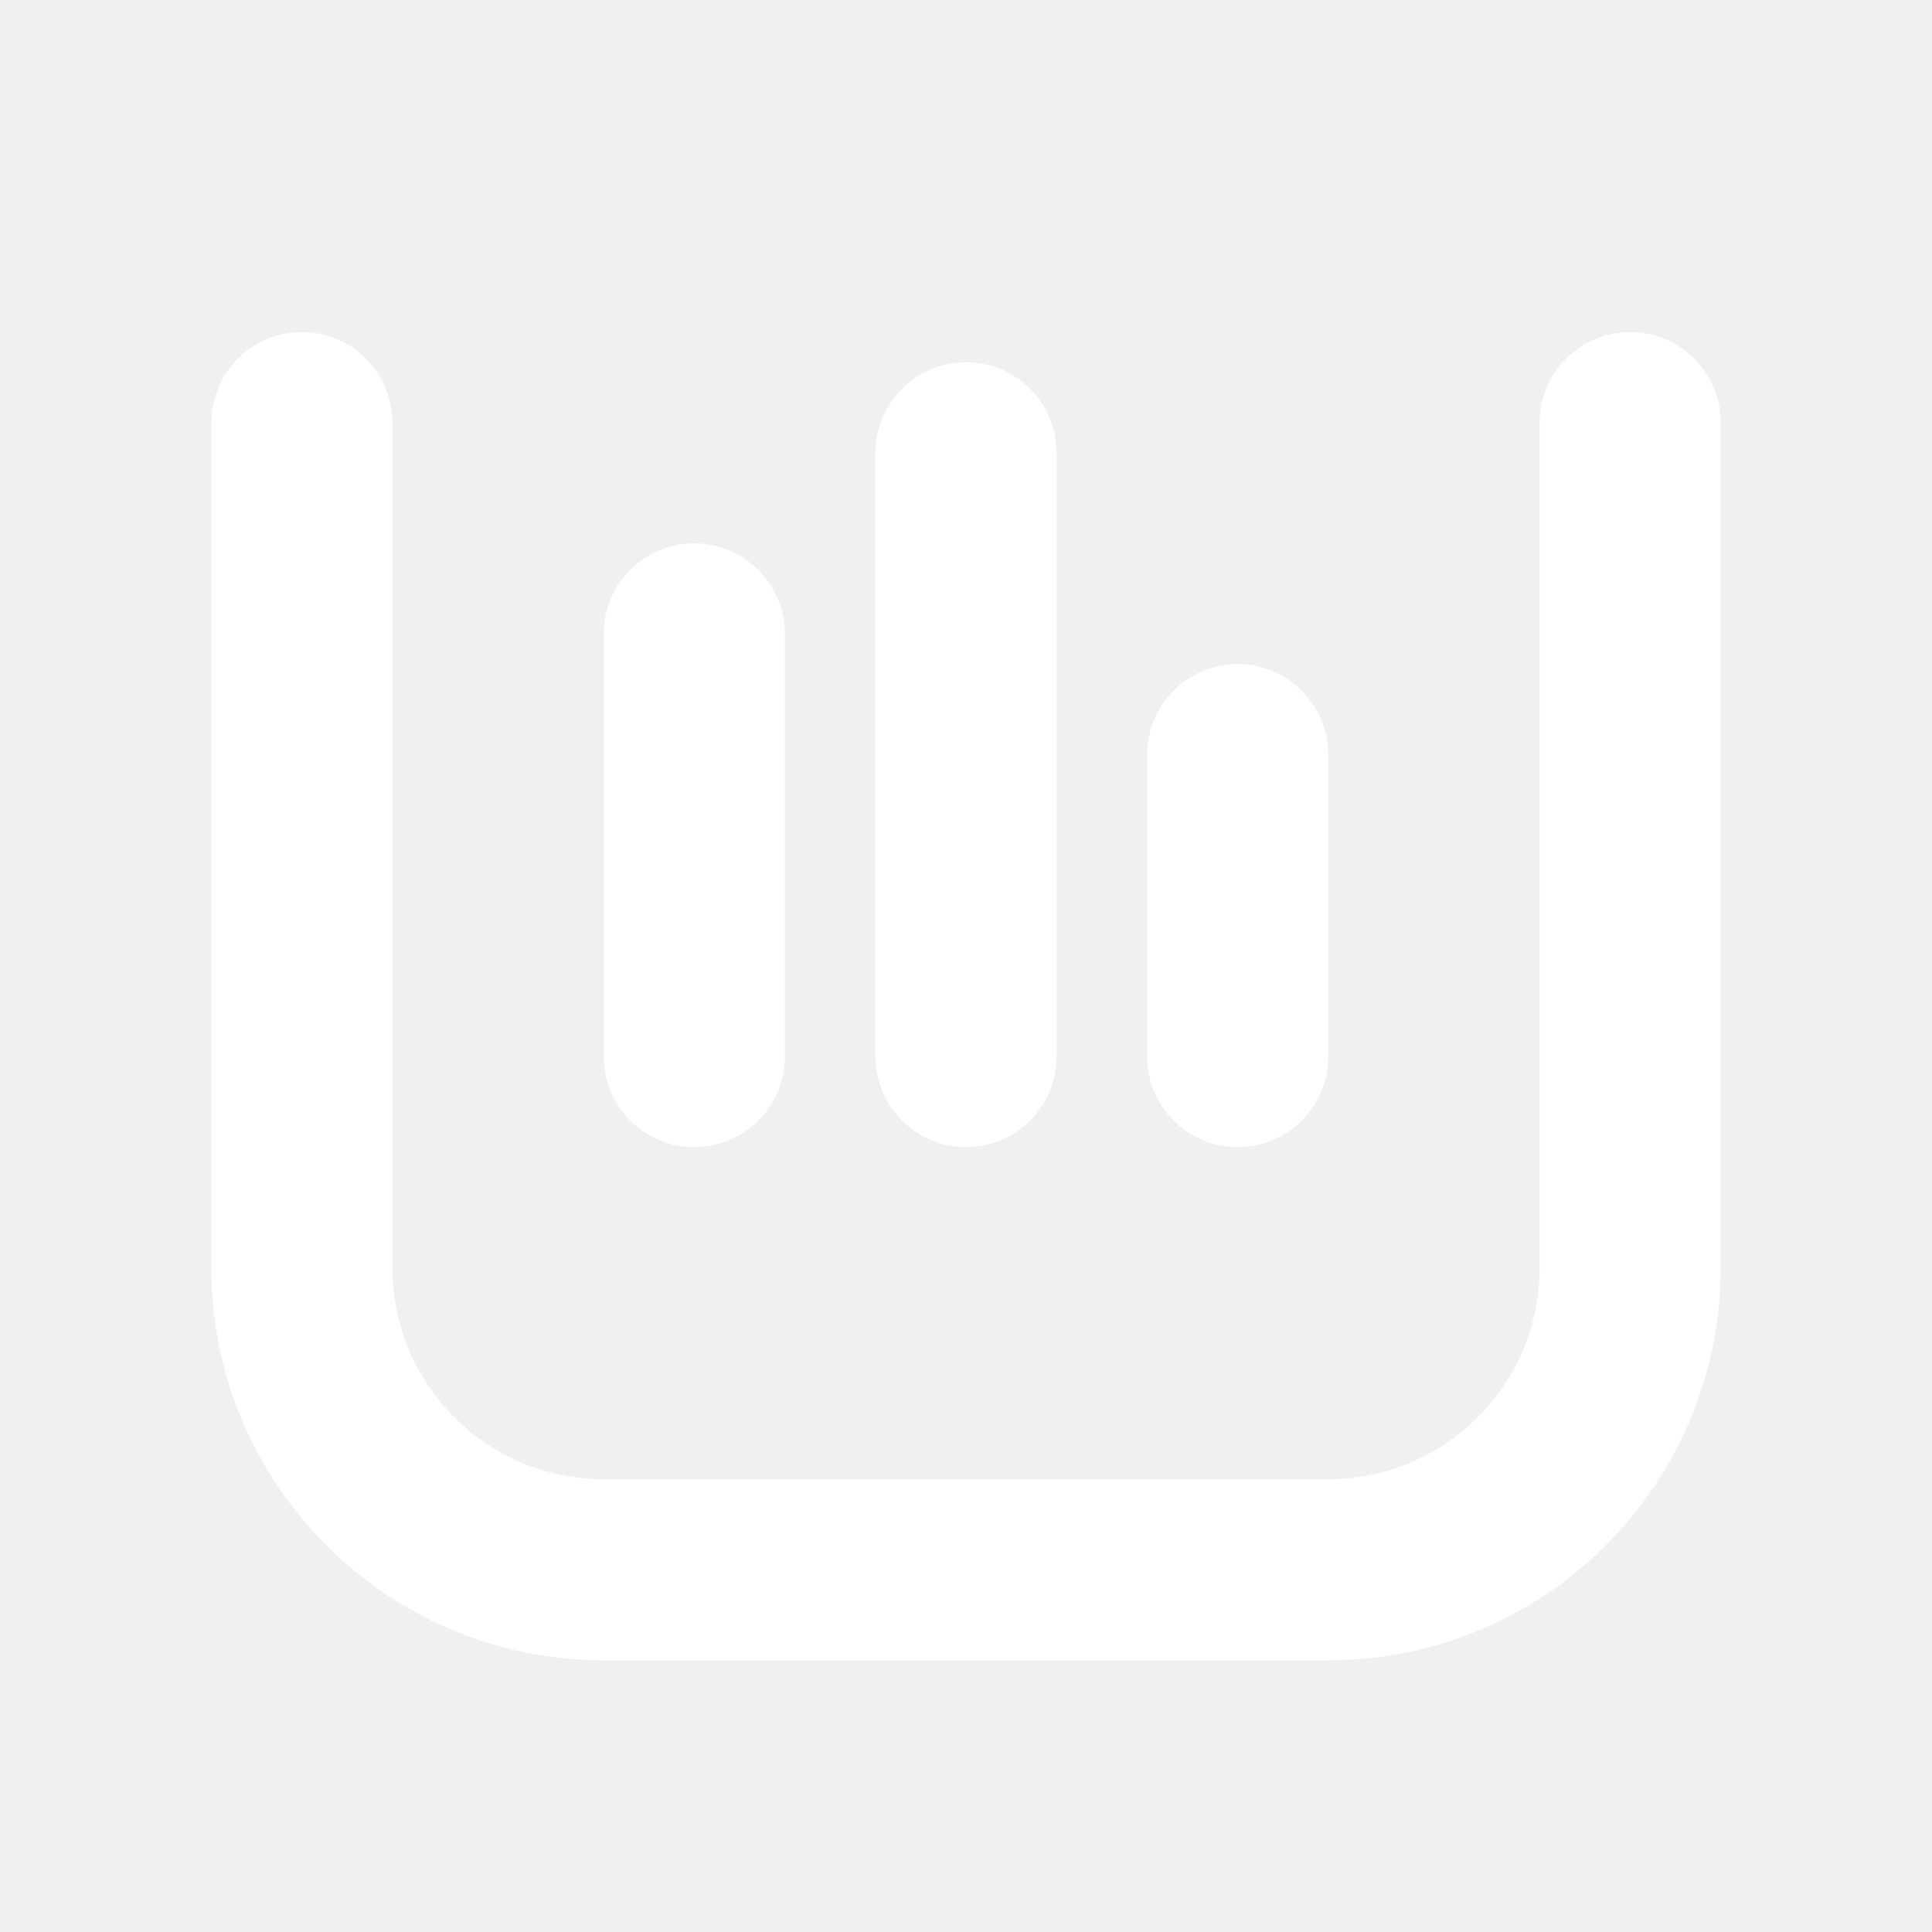
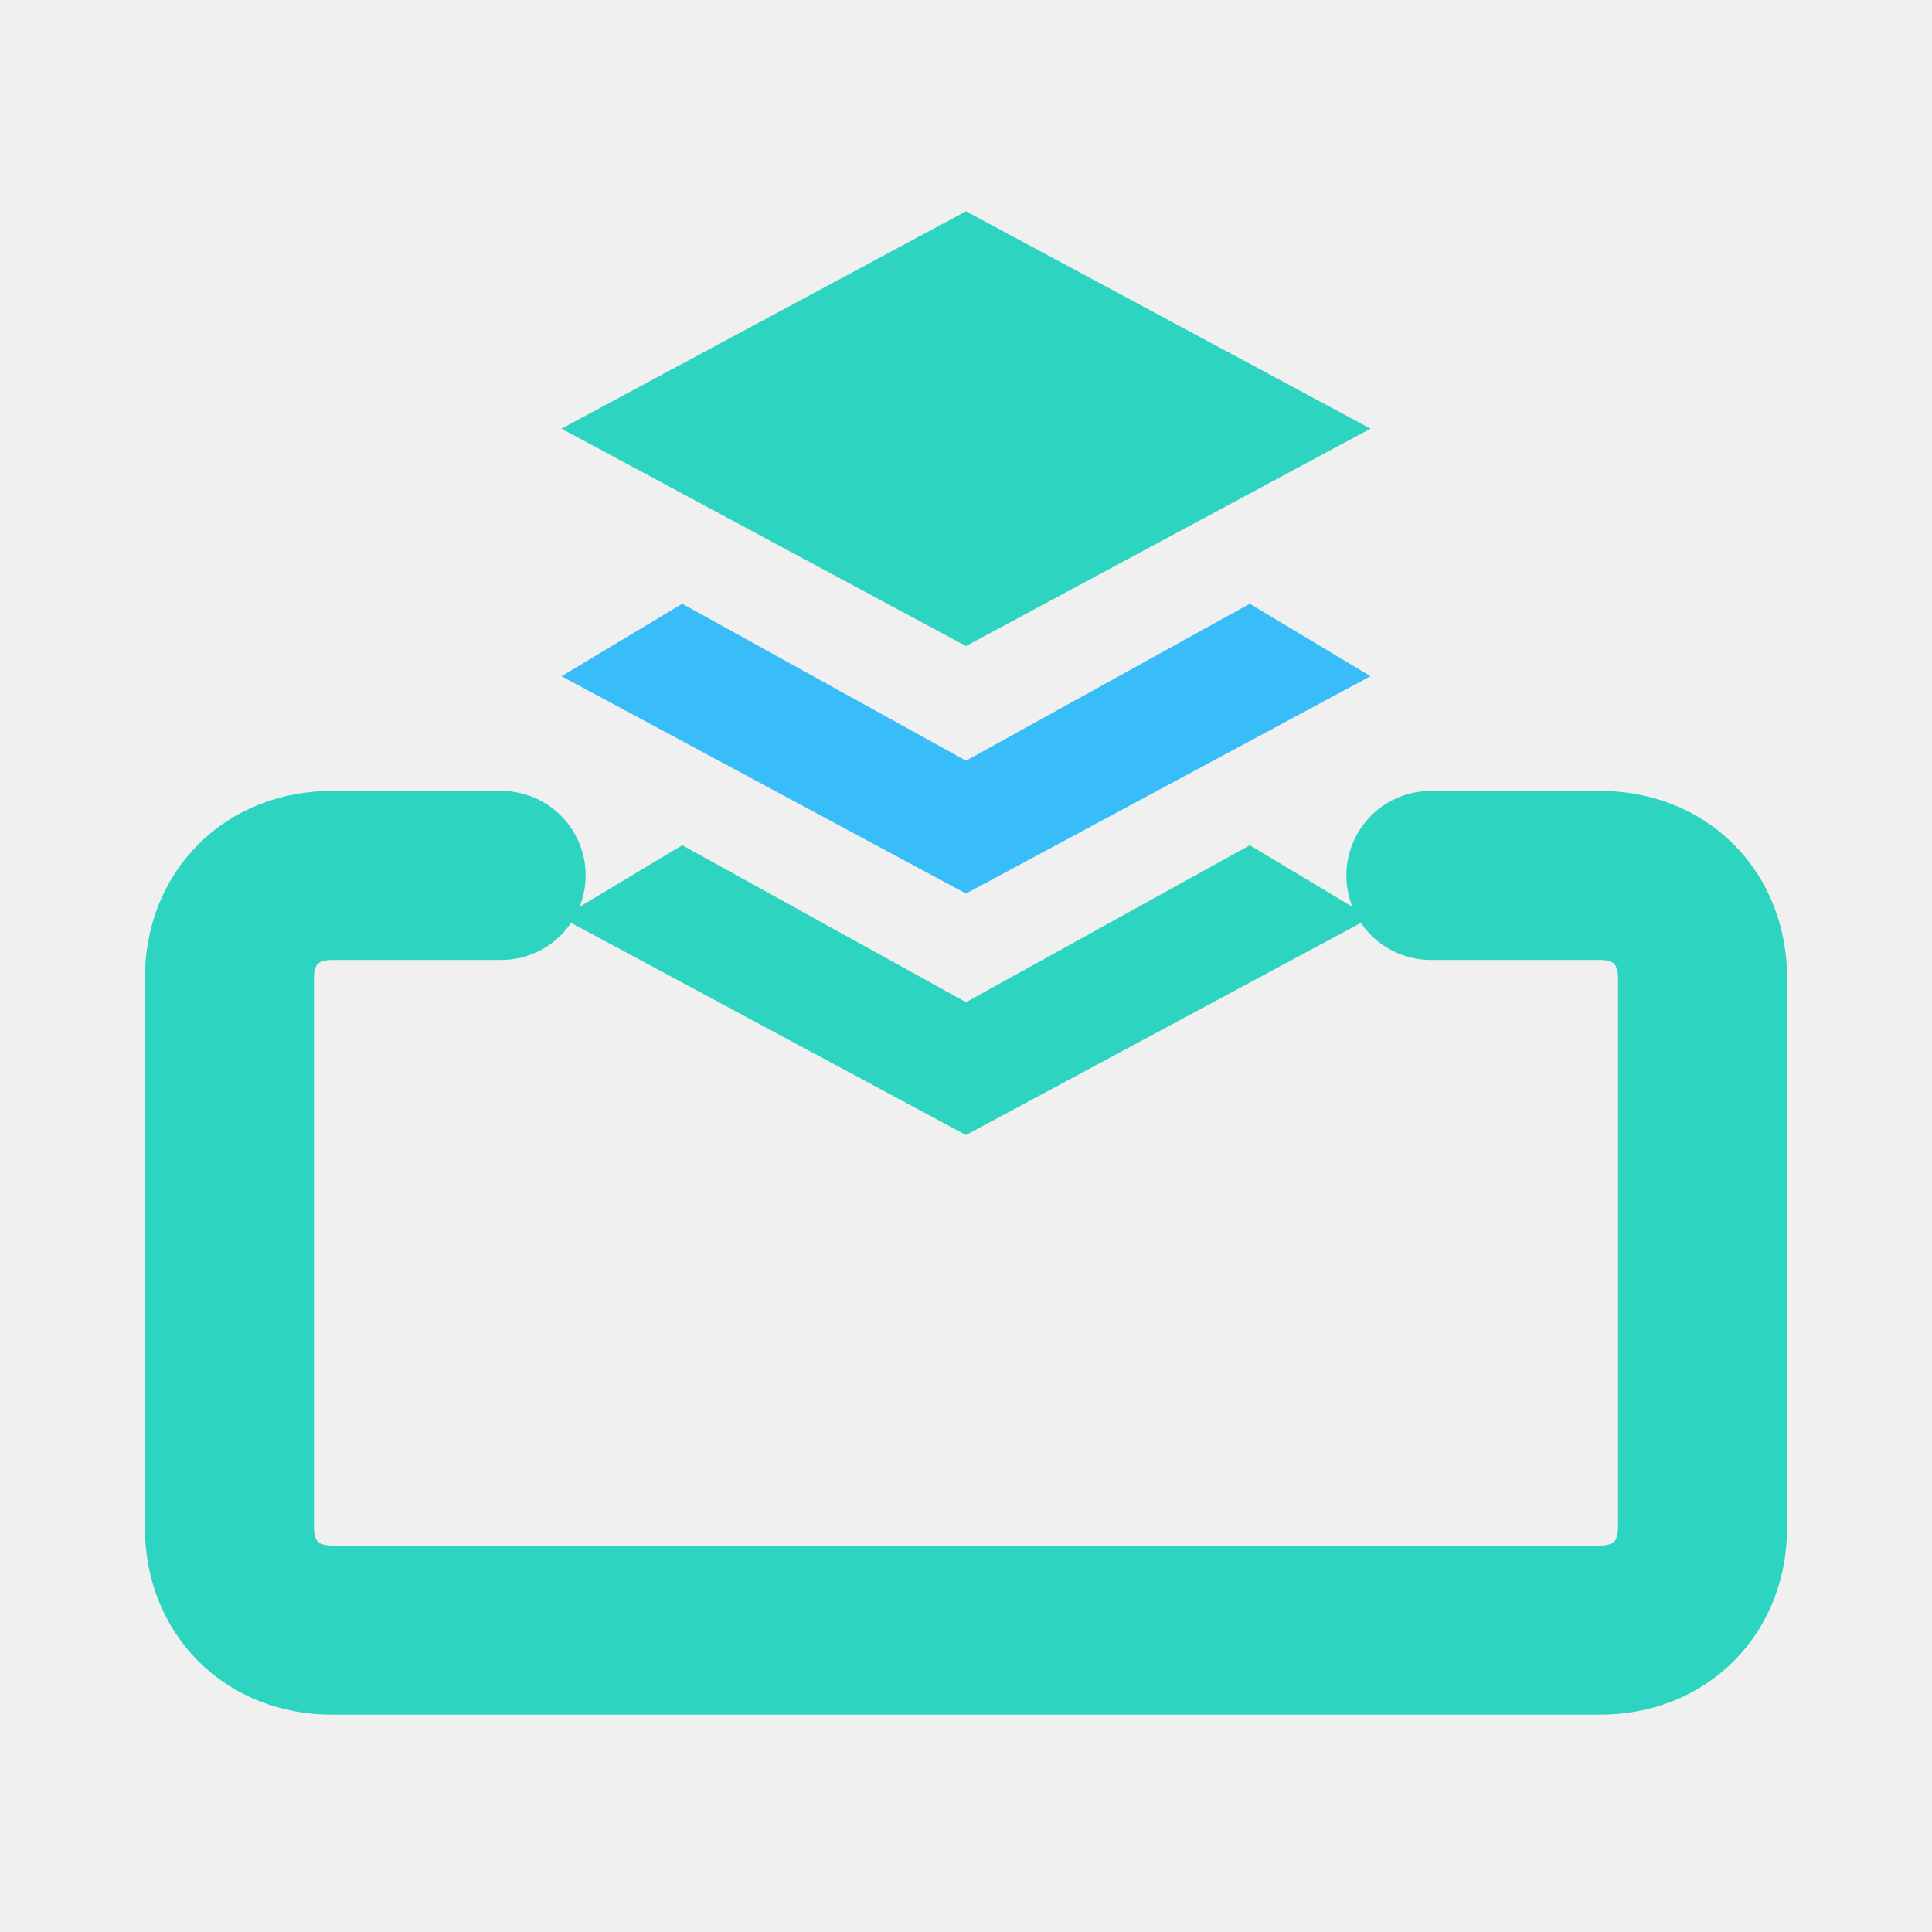
<svg xmlns="http://www.w3.org/2000/svg" width="32" height="32" viewBox="0 0 32 32" fill="none">
-   <path d="M5 7V21C5 23.761 7.239 26 10 26H22C24.761 26 27 23.761 27 21V7" stroke="#FFFFFF" stroke-width="3" stroke-linecap="round" stroke-linejoin="round" />
-   <rect x="10" y="9" width="3" height="10" rx="1.5" fill="#FFFFFF" />
-   <rect x="14.5" y="6" width="3" height="13" rx="1.5" fill="#FFFFFF" />
-   <rect x="19" y="11" width="3" height="8" rx="1.5" fill="#FFFFFF" />
+   <path d="M8.3 14.5H5.5C4.5 14.5 3.8 15.2 3.8 16.2V25.3C3.8 26.3 4.5 27 5.5 27H26.5C27.5 27 28.2 26.3 28.2 25.3V16.2C28.2 15.2 27.5 14.5 26.5 14.5H23.7" stroke="#2DD4BF" stroke-width="2.8" stroke-linecap="round" stroke-linejoin="round" />
+   <path d="M9.3 15.2L16 18.8L22.7 15.2L20.7 14L16 16.6L11.3 14Z" fill="#2DD4BF" />
+   <path d="M9.3 11.2L16 14.8L22.7 11.2L20.7 10L16 12.6L11.3 10Z" fill="#38BDF8" />
+   <path d="M16 3.5L22.7 7.1L16 10.7L9.3 7.1Z" fill="#2DD4BF" />
</svg>
